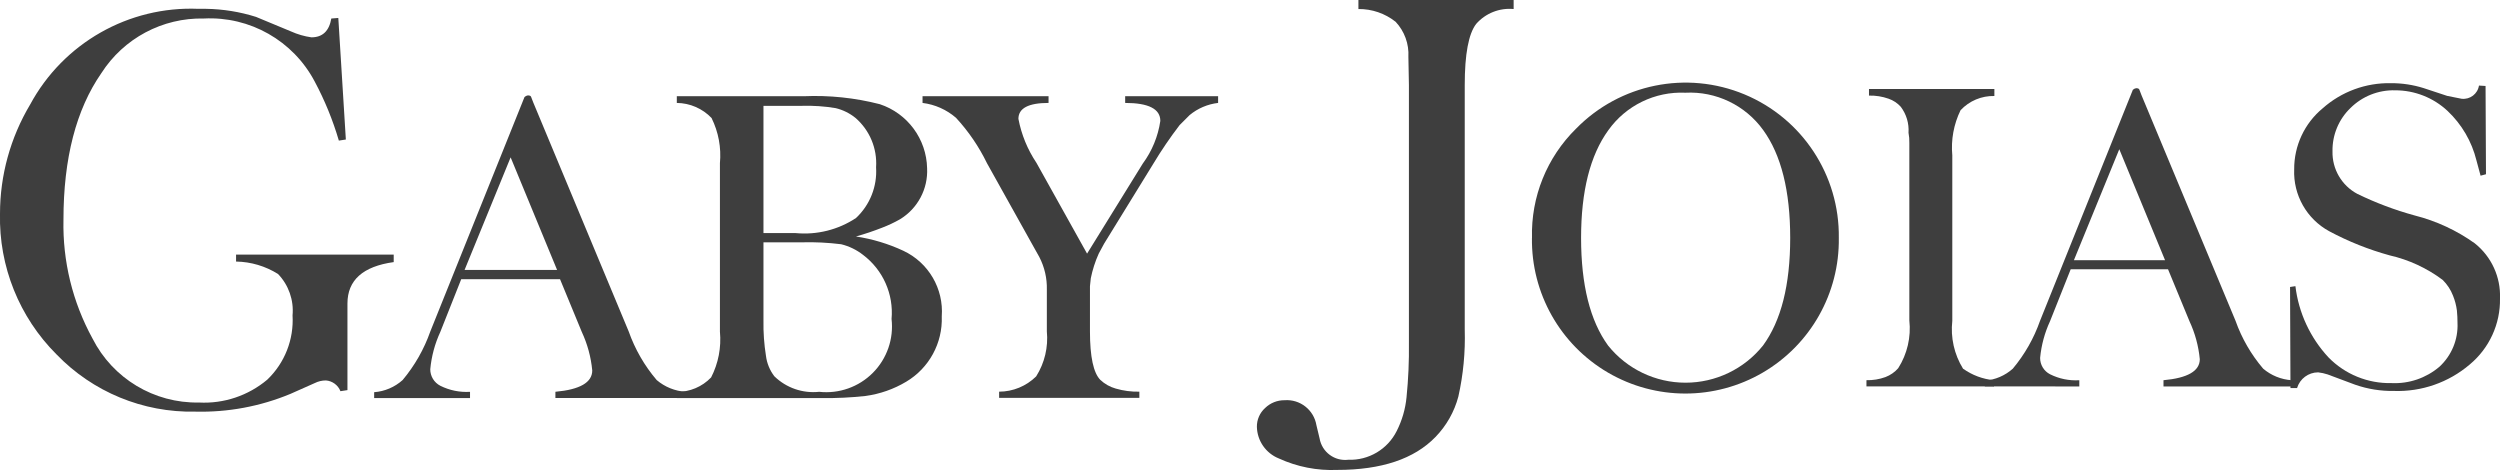
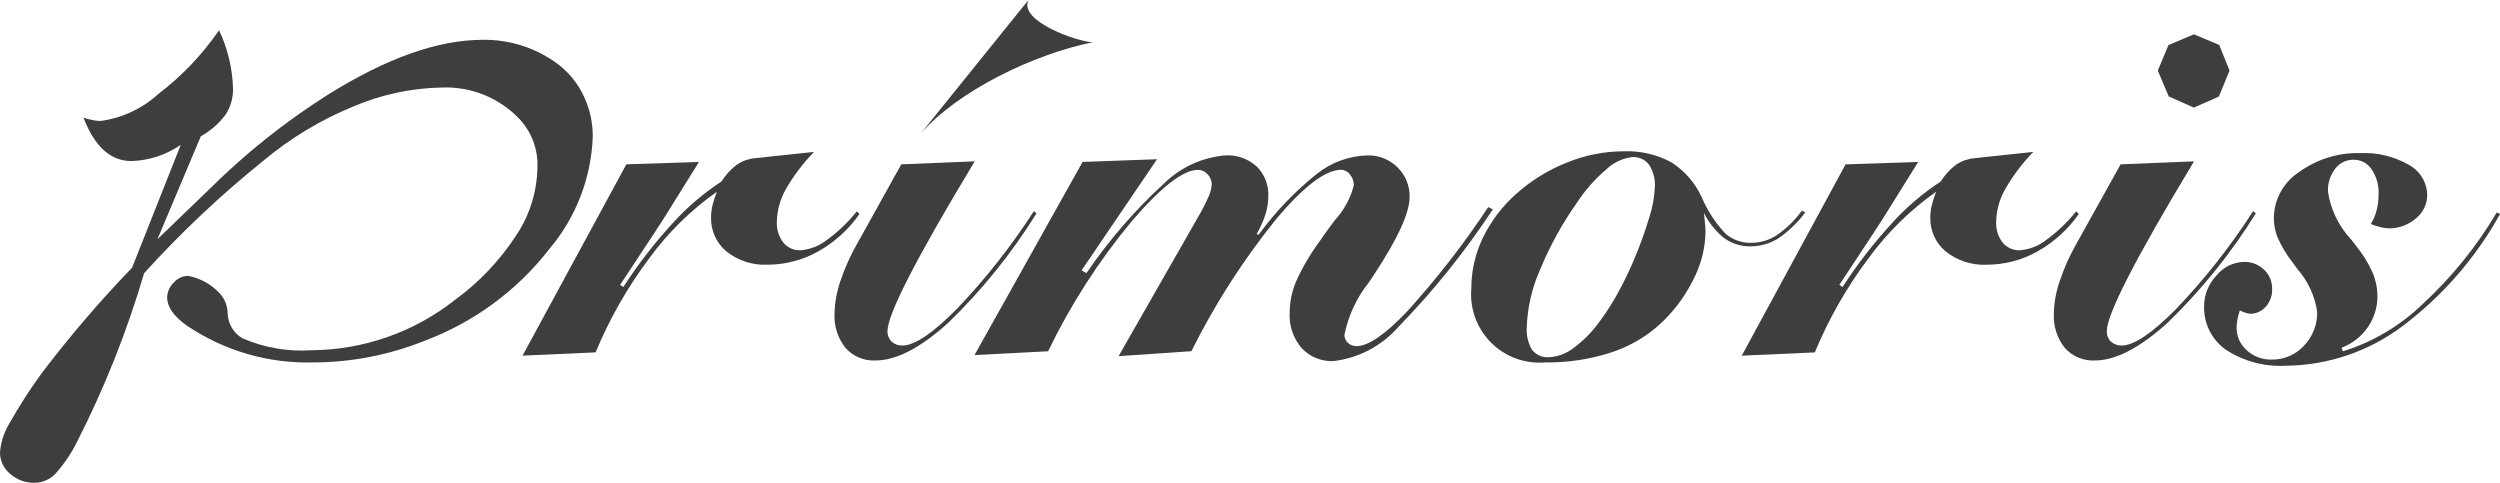
- <svg xmlns="http://www.w3.org/2000/svg" width="160.836" height="30.231" viewBox="0 0 160.836 30.231">
+ <svg xmlns="http://www.w3.org/2000/svg" width="141.073" height="27.242" viewBox="0 0 141.073 27.242">
  <defs>
-     <style>.a{fill:#3e3e3e;}</style>
+     <style>.a{fill:#3e3e3e;fill-rule:evenodd;}</style>
  </defs>
-   <g transform="translate(-11.5 -8.171)">
-     <g transform="translate(11.5 8.739)">
-       <path class="a" d="M32.815,10.478l.45-.035.485,7.82-.45.069a20.046,20.046,0,0,0-1.557-3.806,7.619,7.619,0,0,0-7.128-4.048,7.631,7.631,0,0,0-6.592,3.512q-2.439,3.512-2.44,9.429a15.205,15.205,0,0,0,1.869,7.647A7.518,7.518,0,0,0,24.3,35.183a6.305,6.305,0,0,0,4.394-1.47,5.29,5.29,0,0,0,1.627-4.135,3.4,3.4,0,0,0-.934-2.664,5.252,5.252,0,0,0-2.7-.8v-.449H36.829v.484q-2.976.415-2.976,2.665v5.571l-.45.069a1.1,1.1,0,0,0-.934-.692,1.607,1.607,0,0,0-.727.173l-1.557.692a14.967,14.967,0,0,1-6.125,1.142,12.048,12.048,0,0,1-8.927-3.685A12.393,12.393,0,0,1,11.5,23.038a13.725,13.725,0,0,1,1.938-7.024,11.749,11.749,0,0,1,10.83-6.159h.485a11.236,11.236,0,0,1,3.218.519l2.249.934a4.827,4.827,0,0,0,1.315.381Q32.606,11.689,32.815,10.478Z" transform="translate(-11.5 -9.855)" />
-     </g>
-     <g transform="translate(35.571 14.308)">
-       <path class="a" d="M82.888,45.843v-.377a3.092,3.092,0,0,0,1.831-.781A10.069,10.069,0,0,0,86.5,41.56l6.06-15.081a.394.394,0,0,1,.215-.108q.188,0,.215.108l.135.35,6.14,14.732a9.915,9.915,0,0,0,1.8,3.124,3.2,3.2,0,0,0,1.859.754v.4H94.549v-.4q2.37-.215,2.37-1.373a7.552,7.552,0,0,0-.673-2.478l-1.4-3.393H88.49l-1.346,3.393a7.334,7.334,0,0,0-.646,2.4,1.192,1.192,0,0,0,.646,1.064,3.754,3.754,0,0,0,1.912.39v.4Zm8.78-15.486L88.705,37.6h5.952Z" transform="translate(-82.888 -26.371)" />
-       <path class="a" d="M140.635,45.949v-.4a2.994,2.994,0,0,0,2.208-.929,5.349,5.349,0,0,0,.566-2.949V30.84a5.424,5.424,0,0,0-.539-2.909,3.143,3.143,0,0,0-2.235-.969v-.431h8.16a16.761,16.761,0,0,1,4.9.512,4.439,4.439,0,0,1,3.043,4.121,3.634,3.634,0,0,1-1.75,3.286,8.319,8.319,0,0,1-1.145.539,17.45,17.45,0,0,1-1.683.565,11.155,11.155,0,0,1,3.043.916,4.315,4.315,0,0,1,2.478,4.228,4.684,4.684,0,0,1-2.289,4.2,6.918,6.918,0,0,1-2.613.916,22.663,22.663,0,0,1-2.8.135Zm5.575-18.8v8.187h2.074a6.007,6.007,0,0,0,3.878-.969,4.1,4.1,0,0,0,1.293-3.259,3.864,3.864,0,0,0-1.32-3.178,3.225,3.225,0,0,0-1.279-.633,11.118,11.118,0,0,0-2.168-.148Zm2.451,8.78H146.21v5.036a12.952,12.952,0,0,0,.162,2.276,2.713,2.713,0,0,0,.538,1.306,3.585,3.585,0,0,0,2.882,1,4.228,4.228,0,0,0,4.659-4.686,4.652,4.652,0,0,0-1.831-4.121,3.7,3.7,0,0,0-1.414-.687A16.8,16.8,0,0,0,148.661,35.93Z" transform="translate(-121.164 -26.477)" />
-       <path class="a" d="M187.52,26.962v-.431h8.107v.431q-1.939,0-1.939,1.023a7.646,7.646,0,0,0,1.158,2.828l3.259,5.844,3.582-5.79a6.128,6.128,0,0,0,1.131-2.747q0-1.157-2.262-1.158v-.431h5.979v.431a3.511,3.511,0,0,0-1.831.781l-.646.646a26.651,26.651,0,0,0-1.7,2.5l-3.151,5.117-.35.646a7.478,7.478,0,0,0-.512,1.589l-.054.512v2.909q0,2.451.673,3.124a2.391,2.391,0,0,0,.983.552,5.043,5.043,0,0,0,1.522.2v.4h-9.022v-.4a3.407,3.407,0,0,0,2.383-.983,4.6,4.6,0,0,0,.687-2.9V38.973a4.32,4.32,0,0,0-.485-2.1l-.377-.673-2.989-5.359a12.084,12.084,0,0,0-1.993-2.922A4.052,4.052,0,0,0,187.52,26.962Z" transform="translate(-152.24 -26.477)" />
-     </g>
-     <g transform="translate(92.361 8.171)">
-       <path class="a" d="M264.687,29.374a17.325,17.325,0,0,1-.41,4.309,5.907,5.907,0,0,1-1.471,2.6q-2.051,2.12-6.327,2.12a8.168,8.168,0,0,1-3.745-.735,2.248,2.248,0,0,1-1.419-2.035,1.6,1.6,0,0,1,.53-1.214,1.769,1.769,0,0,1,1.249-.5,1.93,1.93,0,0,1,2.051,1.607l.205.855a1.669,1.669,0,0,0,1.847,1.368,3.342,3.342,0,0,0,3.112-1.846,6.1,6.1,0,0,0,.633-2.172,30.98,30.98,0,0,0,.154-3.505V13.643l-.034-1.813a3.051,3.051,0,0,0-.821-2.257,3.788,3.788,0,0,0-2.394-.821V8.171h9.986v.581a2.852,2.852,0,0,0-2.411.958q-.735.958-.735,3.933Z" transform="translate(-251.315 -8.171)" />
-     </g>
-     <g transform="translate(110.057 13.526)">
-       <path class="a" d="M303.8,34.212a9.493,9.493,0,0,1,2.839-7.032,9.859,9.859,0,0,1,16.9,7.032,9.872,9.872,0,1,1-19.742,0Zm9.871-9.341a5.768,5.768,0,0,0-4.962,2.415q-1.751,2.416-1.751,6.926,0,4.537,1.738,6.926a6.39,6.39,0,0,0,9.964,0q1.752-2.388,1.752-6.926t-1.738-6.939A5.8,5.8,0,0,0,313.668,24.871Z" transform="translate(-303.797 -24.261)" />
-       <path class="a" d="M367.62,44.286v-.4a3.328,3.328,0,0,0,1.221-.2,2.052,2.052,0,0,0,.822-.571,4.765,4.765,0,0,0,.716-3.078V28.63a3.015,3.015,0,0,0-.053-.663,2.486,2.486,0,0,0-.5-1.672,1.867,1.867,0,0,0-.783-.518,3.526,3.526,0,0,0-1.26-.2v-.425h8.067v.451a2.883,2.883,0,0,0-2.176.915,5.484,5.484,0,0,0-.531,2.906V40.067a4.836,4.836,0,0,0,.69,3.078,4.108,4.108,0,0,0,1.99.743v.4Z" transform="translate(-346.1 -24.782)" />
-       <path class="a" d="M390.206,44.181V43.81a3.042,3.042,0,0,0,1.8-.769,9.912,9.912,0,0,0,1.751-3.078l5.971-14.86a.391.391,0,0,1,.212-.106c.124,0,.195.036.212.106l.133.345,6.05,14.515a9.767,9.767,0,0,0,1.778,3.078,3.146,3.146,0,0,0,1.831.743v.4H401.7v-.4q2.335-.212,2.335-1.353a7.43,7.43,0,0,0-.663-2.441l-1.38-3.343h-6.262L394.4,39.989a7.226,7.226,0,0,0-.637,2.362A1.175,1.175,0,0,0,394.4,43.4a3.694,3.694,0,0,0,1.884.385v.4Zm8.65-15.258-2.919,7.138H401.8Z" transform="translate(-361.07 -24.678)" />
-       <path class="a" d="M448.443,37.16l.345-.053a8.169,8.169,0,0,0,2.123,4.578,5.492,5.492,0,0,0,4.06,1.658,4.434,4.434,0,0,0,3.078-1.048,3.608,3.608,0,0,0,1.167-2.826q0-.4-.039-.8a3.863,3.863,0,0,0-.252-.956,2.863,2.863,0,0,0-.663-1.008,9.042,9.042,0,0,0-3.41-1.579,18.8,18.8,0,0,1-3.887-1.552,4.326,4.326,0,0,1-2.256-3.98,5.054,5.054,0,0,1,1.831-3.927,6.422,6.422,0,0,1,4.4-1.619,6.926,6.926,0,0,1,2.1.318l1.513.5.929.185a1.012,1.012,0,0,0,1.115-.849l.424.026.027,5.679L460.7,30l-.265-.982a6.525,6.525,0,0,0-1.858-3.184,4.924,4.924,0,0,0-3.37-1.327,3.933,3.933,0,0,0-2.879,1.141,3.77,3.77,0,0,0-1.154,2.786,3.018,3.018,0,0,0,1.592,2.733,21.229,21.229,0,0,0,3.7,1.393,11.51,11.51,0,0,1,3.861,1.791A4.316,4.316,0,0,1,461.95,37.9,5.4,5.4,0,0,1,460,42.149a7.148,7.148,0,0,1-4.869,1.7,7.23,7.23,0,0,1-2.494-.4l-1.778-.664a2.994,2.994,0,0,0-.611-.133,1.417,1.417,0,0,0-1.353,1.009h-.425Z" transform="translate(-399.671 -24.052)" />
-     </g>
+   <g transform="translate(-8.073 -126.628)">
+     <path class="a" d="M263.745,130.66l1.427.6.582,1.448-.6,1.464-1.412.624-1.417-.63-.618-1.459.6-1.438Z" transform="translate(-131.871 -2.096)" />
+     <path class="a" d="M116.236,134.2l6.107-7.572c-.566,1.193,2.75,2.352,3.627,2.386C122.7,129.667,118.346,131.741,116.236,134.2Z" transform="translate(-56.236 0)" />
+     <path class="a" d="M20.433,130.181a8.192,8.192,0,0,1,.789,3.275,2.6,2.6,0,0,1-.417,1.485,4.368,4.368,0,0,1-1.4,1.223l-2.447,5.809q.681-.646,2.993-2.886a39.244,39.244,0,0,1,6.611-5.258q4.962-3.109,8.754-3.107a6.907,6.907,0,0,1,4,1.2,4.82,4.82,0,0,1,1.737,2.062,5.216,5.216,0,0,1,.469,2.2,10.385,10.385,0,0,1-2.417,6.3,16.056,16.056,0,0,1-7.125,5.242,16.944,16.944,0,0,1-6.188,1.2,12.141,12.141,0,0,1-7.168-2.073c-.747-.525-1.118-1.055-1.118-1.6a1.184,1.184,0,0,1,.371-.829,1.1,1.1,0,0,1,.809-.384,3.264,3.264,0,0,1,1.778.982,1.694,1.694,0,0,1,.454,1.139,1.692,1.692,0,0,0,.829,1.4,8.371,8.371,0,0,0,3.911.677,13.218,13.218,0,0,0,8.095-2.844,13.9,13.9,0,0,0,3.442-3.626A7.1,7.1,0,0,0,38.4,137.9a3.769,3.769,0,0,0-.979-2.671,5.724,5.724,0,0,0-4.4-1.816,13.364,13.364,0,0,0-5.06,1.092,19.268,19.268,0,0,0-4.992,3.012,58.754,58.754,0,0,0-6.765,6.376,55.087,55.087,0,0,1-3.787,9.519,7.954,7.954,0,0,1-1.227,1.806,1.639,1.639,0,0,1-1.174.5,2,2,0,0,1-1.376-.509A1.562,1.562,0,0,1,8.073,154a3.718,3.718,0,0,1,.53-1.632,28.63,28.63,0,0,1,1.808-2.813,66.449,66.449,0,0,1,5.117-5.977l2.746-6.932a5.184,5.184,0,0,1-2.777.918q-1.778,0-2.715-2.456a3.048,3.048,0,0,0,.953.194,6.029,6.029,0,0,0,3.287-1.538A15.455,15.455,0,0,0,20.433,130.181Z" transform="translate(0 -1.847)" />
+     <path class="a" d="M85.943,144.479a10.44,10.44,0,0,0-1.6,2.12,3.855,3.855,0,0,0-.5,1.816,1.776,1.776,0,0,0,.361,1.176,1.194,1.194,0,0,0,.968.441,2.758,2.758,0,0,0,1.494-.582,8.737,8.737,0,0,0,1.69-1.616l.149.152A7.034,7.034,0,0,1,86.17,150.1a5.833,5.833,0,0,1-2.855.745,3.458,3.458,0,0,1-2.308-.74,2.411,2.411,0,0,1-.876-1.936,2.835,2.835,0,0,1,.083-.682,5.865,5.865,0,0,1,.248-.761,16.535,16.535,0,0,0-3.808,3.742,24.369,24.369,0,0,0-3.04,5.326l-4.122.184,5.858-10.795,4.1-.137-1.793,2.876q-.317.527-2.159,3.306l-.5.756.181.121a26.836,26.836,0,0,1,2.8-3.616,13.971,13.971,0,0,1,2.736-2.335,3.556,3.556,0,0,1,.907-.981,2.209,2.209,0,0,1,1.015-.341Z" transform="translate(-31.933 -9.281)" />
+     <path class="a" d="M114.076,145.594l-.047.079q-4.877,8.084-4.874,9.5a.79.79,0,0,0,.232.593.865.865,0,0,0,.613.22q1.028,0,3.081-2.078a36.985,36.985,0,0,0,4.333-5.505l.149.126a32.328,32.328,0,0,1-4.972,6.166q-2.349,2.134-4.117,2.136a2.131,2.131,0,0,1-1.69-.709,2.892,2.892,0,0,1-.618-1.968,6,6,0,0,1,.33-1.8,11.674,11.674,0,0,1,.938-2.1l2.5-4.492Z" transform="translate(-51.001 -9.861)" />
+     <path class="a" d="M138.527,149.339l.119.026a18,18,0,0,1,3.323-3.463,4.8,4.8,0,0,1,2.808-1.008,2.316,2.316,0,0,1,1.705.677,2.267,2.267,0,0,1,.68,1.674q0,1.323-1.963,4.309l-.119.183c-.051.068-.124.184-.227.336a6.934,6.934,0,0,0-1.371,2.954.6.6,0,0,0,.2.446.688.688,0,0,0,.484.184q1,0,2.88-1.984a49.514,49.514,0,0,0,4.555-5.862l.258.126a44.673,44.673,0,0,1-5.327,6.633,5.772,5.772,0,0,1-3.669,1.931,2.318,2.318,0,0,1-1.8-.74,2.839,2.839,0,0,1-.67-2,4.619,4.619,0,0,1,.355-1.737,12.31,12.31,0,0,1,1.319-2.257c.2-.3.49-.7.861-1.2a4.606,4.606,0,0,0,1.087-1.984.947.947,0,0,0-.217-.609.644.644,0,0,0-.495-.268q-1.344,0-3.72,2.844a40.8,40.8,0,0,0-4.735,7.394l-4.107.278,4.514-7.9a10.281,10.281,0,0,0,.566-1.112,1.868,1.868,0,0,0,.175-.687.823.823,0,0,0-.232-.562.719.719,0,0,0-.536-.252c-.85,0-2.1.976-3.766,2.923a36.027,36.027,0,0,0-4.7,7.315l-4.153.215,6.1-10.9,4.2-.152-4.256,6.271.273.157a28.872,28.872,0,0,1,4.39-5.07,5.592,5.592,0,0,1,3.457-1.574,2.426,2.426,0,0,1,1.767.63,2.25,2.25,0,0,1,.65,1.69,3.39,3.39,0,0,1-.16,1A5.838,5.838,0,0,1,138.527,149.339Z" transform="translate(-59.546 -9.497)" />
+     <path class="a" d="M191.38,146.444a2.122,2.122,0,0,0-.325-1.27,1.108,1.108,0,0,0-.943-.435,2.532,2.532,0,0,0-1.473.693,8.76,8.76,0,0,0-1.664,1.889,19.39,19.39,0,0,0-2.082,3.789,8.736,8.736,0,0,0-.742,3.2,2.227,2.227,0,0,0,.3,1.312,1.116,1.116,0,0,0,.964.41,2.487,2.487,0,0,0,1.417-.551,6.75,6.75,0,0,0,1.494-1.554,13.293,13.293,0,0,0,.958-1.506,19.482,19.482,0,0,0,.928-1.921,22.487,22.487,0,0,0,.876-2.435,6.276,6.276,0,0,0,.289-1.621Zm8.29,1.322h0l.2.089a6.419,6.419,0,0,1-1.525,1.47,2.931,2.931,0,0,1-1.572.451,2.454,2.454,0,0,1-1.458-.446,4.2,4.2,0,0,1-1.169-1.443c.031.278.057.5.072.677s.021.3.021.383a6.15,6.15,0,0,1-.726,2.776,8.562,8.562,0,0,1-1.958,2.545A7.618,7.618,0,0,1,188.8,155.8a11.558,11.558,0,0,1-3.6.525,3.857,3.857,0,0,1-4.179-4.167,6.61,6.61,0,0,1,.65-2.86,7.99,7.99,0,0,1,1.886-2.487,9.644,9.644,0,0,1,2.87-1.769,8.529,8.529,0,0,1,3.169-.63,5.265,5.265,0,0,1,2.7.614,4.577,4.577,0,0,1,1.721,1.968,6.948,6.948,0,0,0,1.381,2.1,2.173,2.173,0,0,0,1.427.483,2.616,2.616,0,0,0,1.433-.431A5.724,5.724,0,0,0,199.671,147.766Z" transform="translate(-89.923 -9.247)" />
+     <path class="a" d="M229.263,144.479a10.449,10.449,0,0,0-1.6,2.12,3.861,3.861,0,0,0-.5,1.816,1.773,1.773,0,0,0,.361,1.176,1.193,1.193,0,0,0,.968.441,2.76,2.76,0,0,0,1.495-.582,8.724,8.724,0,0,0,1.69-1.616l.149.152a7.044,7.044,0,0,1-2.339,2.115,5.833,5.833,0,0,1-2.855.745,3.458,3.458,0,0,1-2.308-.74,2.41,2.41,0,0,1-.876-1.936,2.834,2.834,0,0,1,.082-.682,5.928,5.928,0,0,1,.247-.761,16.534,16.534,0,0,0-3.808,3.742,24.37,24.37,0,0,0-3.04,5.326l-4.122.184,5.858-10.795,4.1-.137-1.793,2.876q-.317.527-2.159,3.306l-.5.756.181.121a26.8,26.8,0,0,1,2.8-3.616,13.972,13.972,0,0,1,2.736-2.335,3.548,3.548,0,0,1,.907-.981,2.209,2.209,0,0,1,1.015-.341Z" transform="translate(-106.448 -9.281)" />
+     <path class="a" d="M257.395,145.594l-.046.079q-4.877,8.084-4.874,9.5a.79.79,0,0,0,.232.593.865.865,0,0,0,.613.22q1.028,0,3.081-2.078a36.987,36.987,0,0,0,4.333-5.505l.149.126a32.346,32.346,0,0,1-4.972,6.166q-2.35,2.134-4.117,2.136a2.132,2.132,0,0,1-1.69-.709,2.892,2.892,0,0,1-.618-1.968,5.99,5.99,0,0,1,.33-1.8,11.64,11.64,0,0,1,.938-2.1l2.5-4.492Z" transform="translate(-125.516 -9.861)" />
+     <path class="a" d="M276.551,148.631a2.747,2.747,0,0,0,.33-.777,3.5,3.5,0,0,0,.108-.9,2.329,2.329,0,0,0-.392-1.411,1.2,1.2,0,0,0-1.015-.541,1.273,1.273,0,0,0-1.041.509,1.979,1.979,0,0,0-.407,1.291,5.029,5.029,0,0,0,1.314,2.708c.108.142.2.257.273.351a6.776,6.776,0,0,1,.927,1.5,3.427,3.427,0,0,1,.278,1.328,3.066,3.066,0,0,1-.541,1.763,3.174,3.174,0,0,1-1.484,1.16l.077.2a11.246,11.246,0,0,0,4.5-2.666,22.757,22.757,0,0,0,4.184-5.174l.181.095a20.127,20.127,0,0,1-5.549,6.36,11.123,11.123,0,0,1-6.528,2.2,5.647,5.647,0,0,1-3.39-.9,2.9,2.9,0,0,1-1.231-2.466,2.509,2.509,0,0,1,.7-1.727,2.055,2.055,0,0,1,1.541-.766,1.569,1.569,0,0,1,1.144.441,1.446,1.446,0,0,1,.454,1.1,1.416,1.416,0,0,1-.361.987,1.158,1.158,0,0,1-.876.4,1.558,1.558,0,0,1-.51-.157.645.645,0,0,1-.077-.026,3.42,3.42,0,0,0-.134.5,2.335,2.335,0,0,0-.047.451,1.674,1.674,0,0,0,.572,1.291,2.006,2.006,0,0,0,1.407.525,2.423,2.423,0,0,0,1.819-.777,2.669,2.669,0,0,0,.747-1.931,4.672,4.672,0,0,0-1.1-2.383c-.113-.152-.2-.273-.257-.352a6.877,6.877,0,0,1-.876-1.448,3.006,3.006,0,0,1-.212-1.107A3.136,3.136,0,0,1,272.5,145.7a5.627,5.627,0,0,1,3.457-1.071,5.03,5.03,0,0,1,2.741.661,1.977,1.977,0,0,1,1.036,1.722,1.677,1.677,0,0,1-.644,1.307,2.293,2.293,0,0,1-1.562.556,2.97,2.97,0,0,1-.891-.215A.334.334,0,0,0,276.551,148.631Z" transform="translate(-134.696 -9.361)" />
  </g>
</svg>
